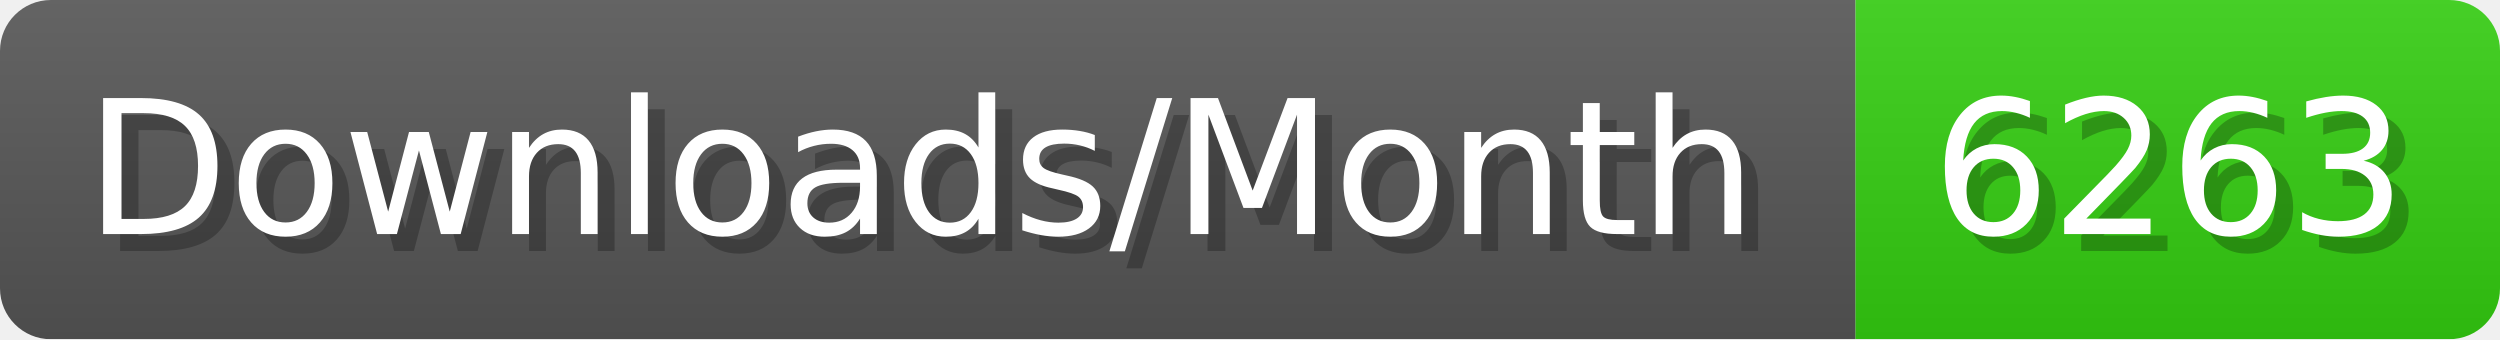
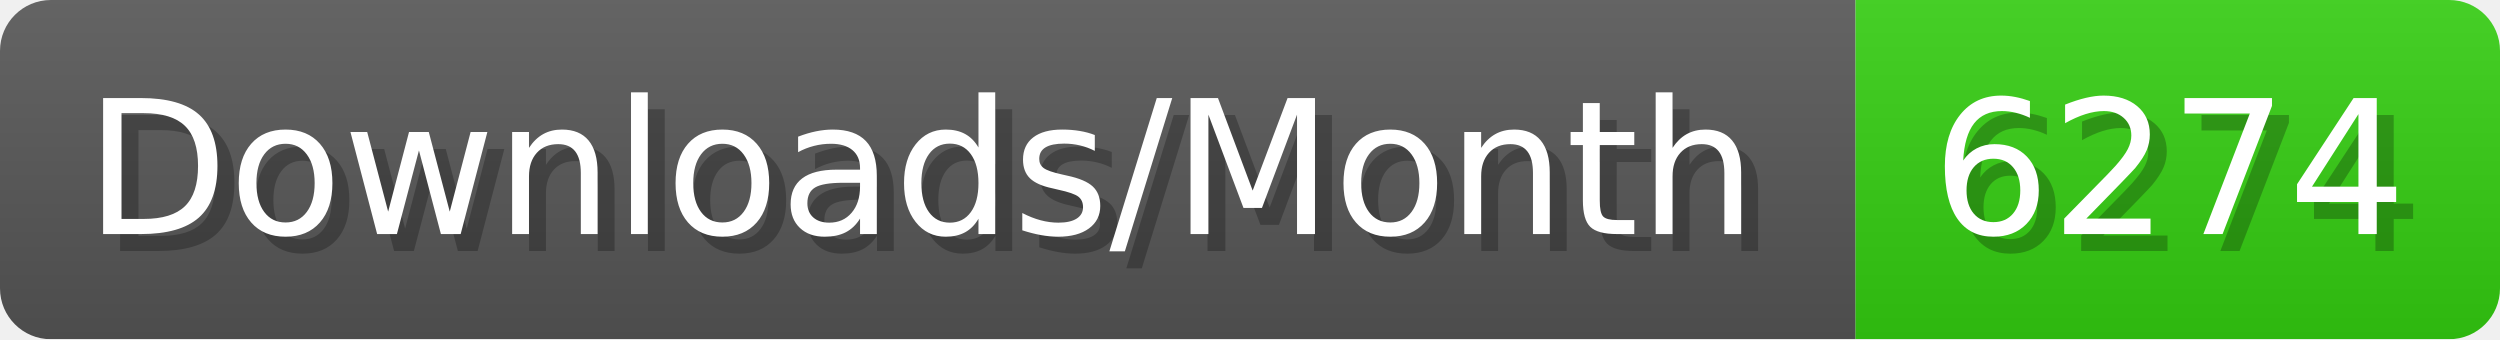
- <svg xmlns="http://www.w3.org/2000/svg" width="147.4" height="20" viewBox="0 0 1474 200" role="img" aria-label="Downloads/Month: 6263">
+ <svg xmlns="http://www.w3.org/2000/svg" width="147.4" height="20" viewBox="0 0 1474 200" role="img" aria-label="Downloads/Month: 6274">
  <linearGradient id="YlXUI" x2="0" y2="100%">
    <stop offset="0" stop-opacity=".1" stop-color="#EEE" />
    <stop offset="1" stop-opacity=".1" />
  </linearGradient>
  <mask id="JHhop">
    <rect width="1474" height="200" rx="30" fill="#FFF" />
  </mask>
  <g mask="url(#JHhop)">
    <rect width="1094" height="200" fill="#555" />
    <rect width="380" height="200" fill="#3C1" x="1094" />
    <rect width="1474" height="200" fill="url(#YlXUI)" />
  </g>
  <g aria-hidden="true" fill="#fff" text-anchor="start" font-family="Verdana,DejaVu Sans,sans-serif" font-size="110">
    <text x="60" y="148" textLength="994" fill="#000" opacity="0.25">Downloads/Month</text>
    <text x="50" y="138" textLength="994">Downloads/Month</text>
-     <text x="1149" y="148" textLength="280" fill="#000" opacity="0.25">6263</text>
-     <text x="1139" y="138" textLength="280">6263</text>
+     <text x="1149" y="148" textLength="280" fill="#000" opacity="0.25">6274</text>
+     <text x="1139" y="138" textLength="280">6274</text>
  </g>
</svg>
